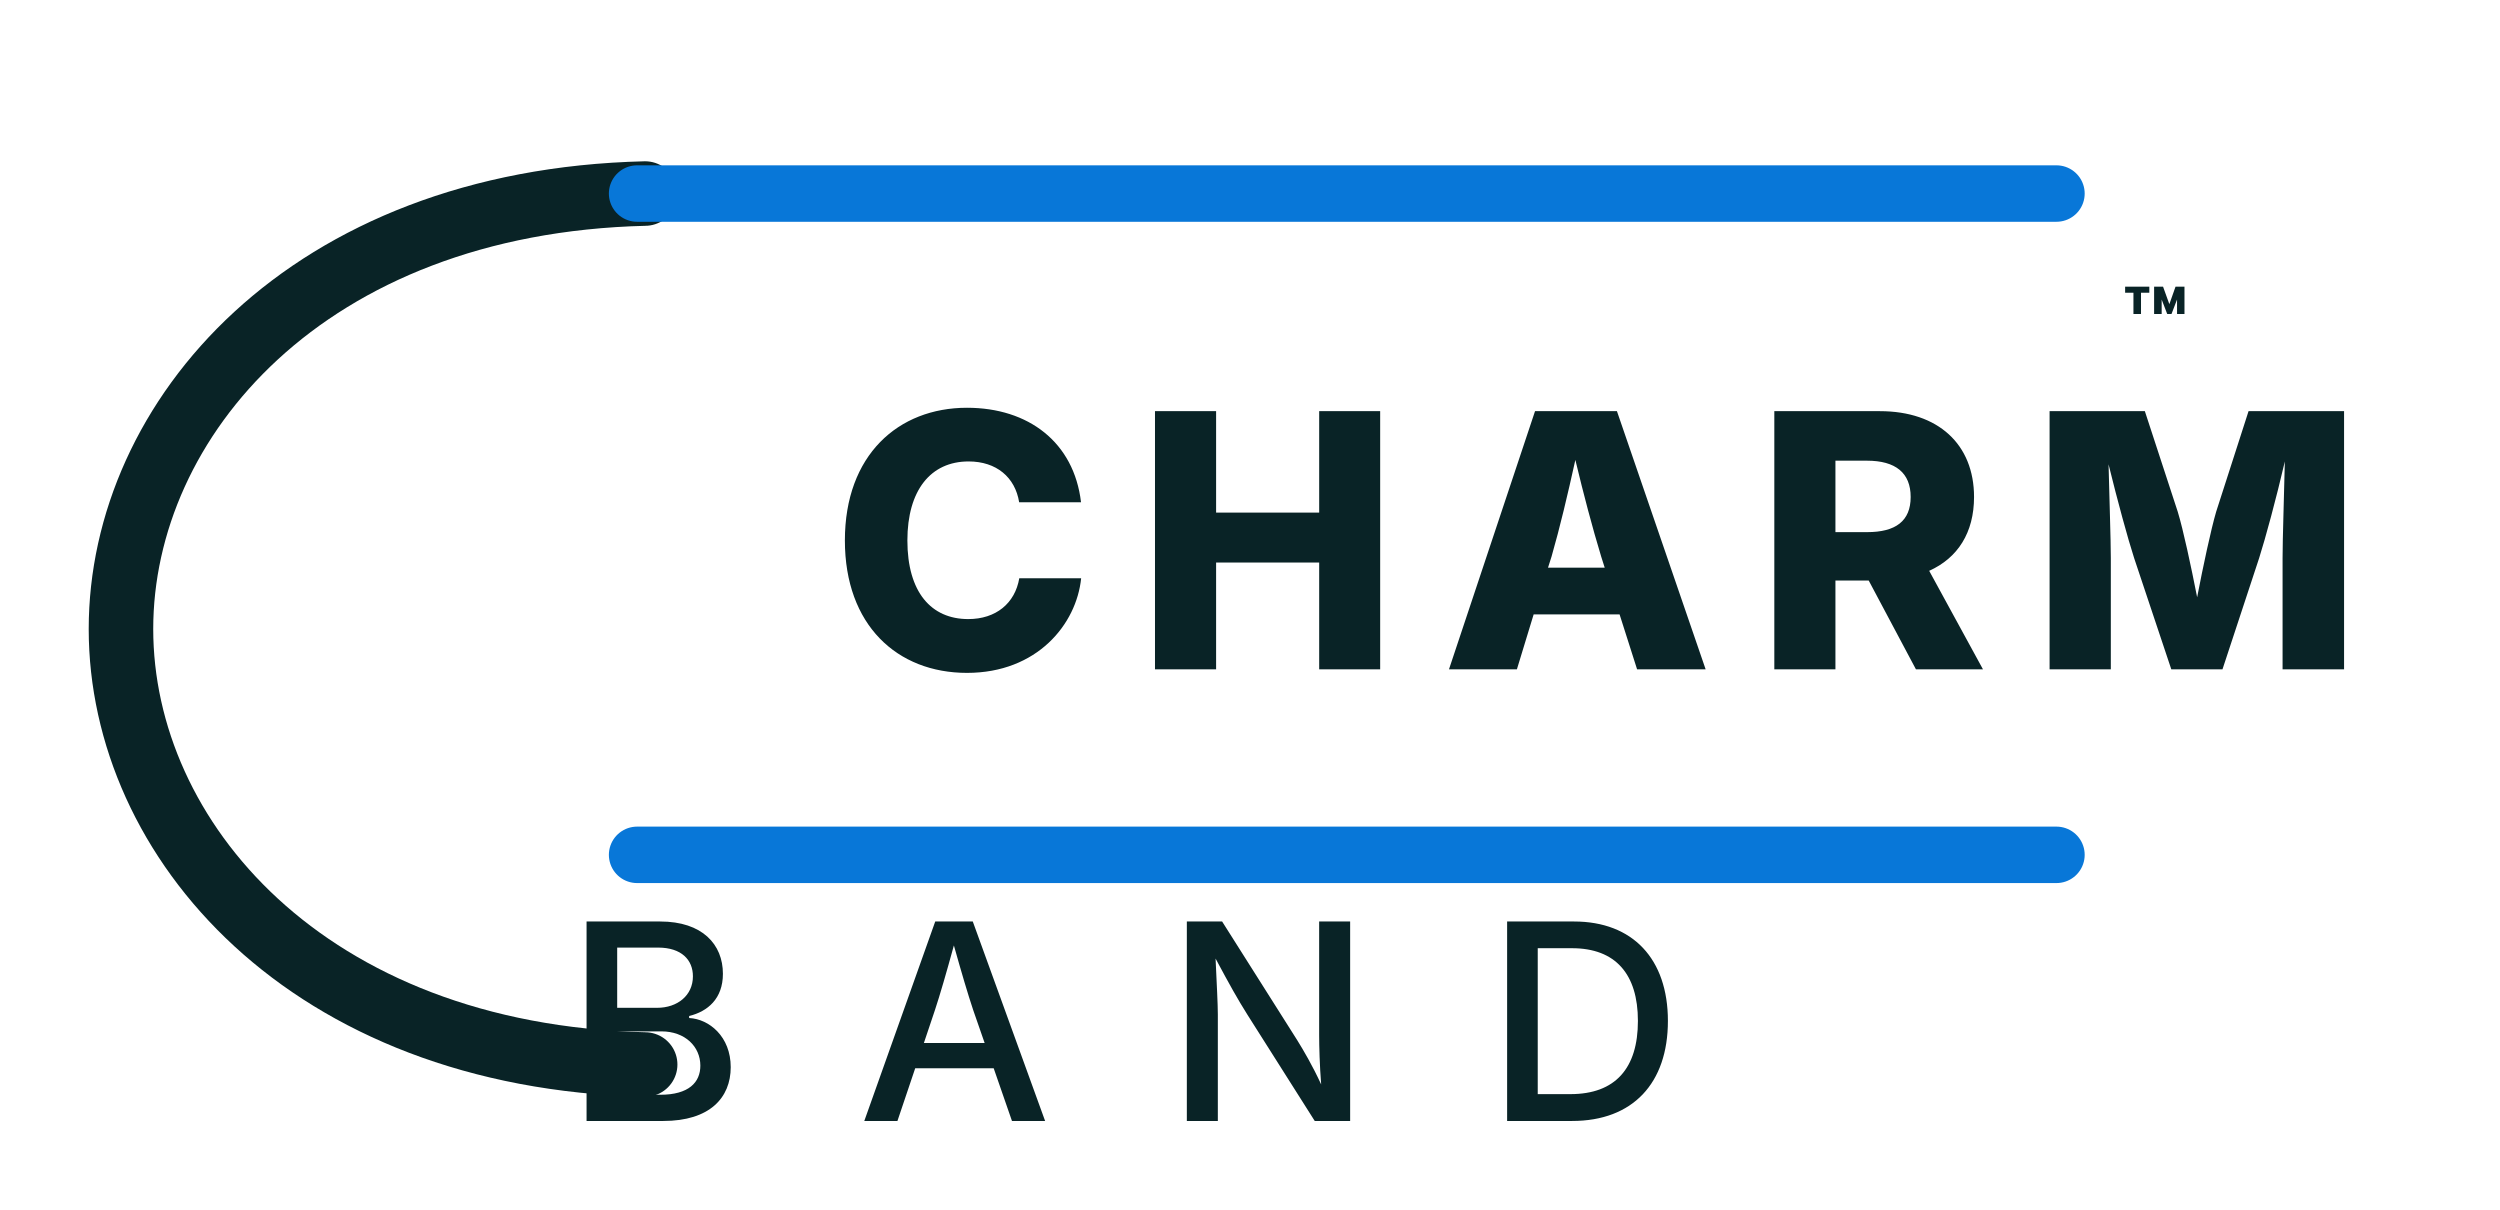
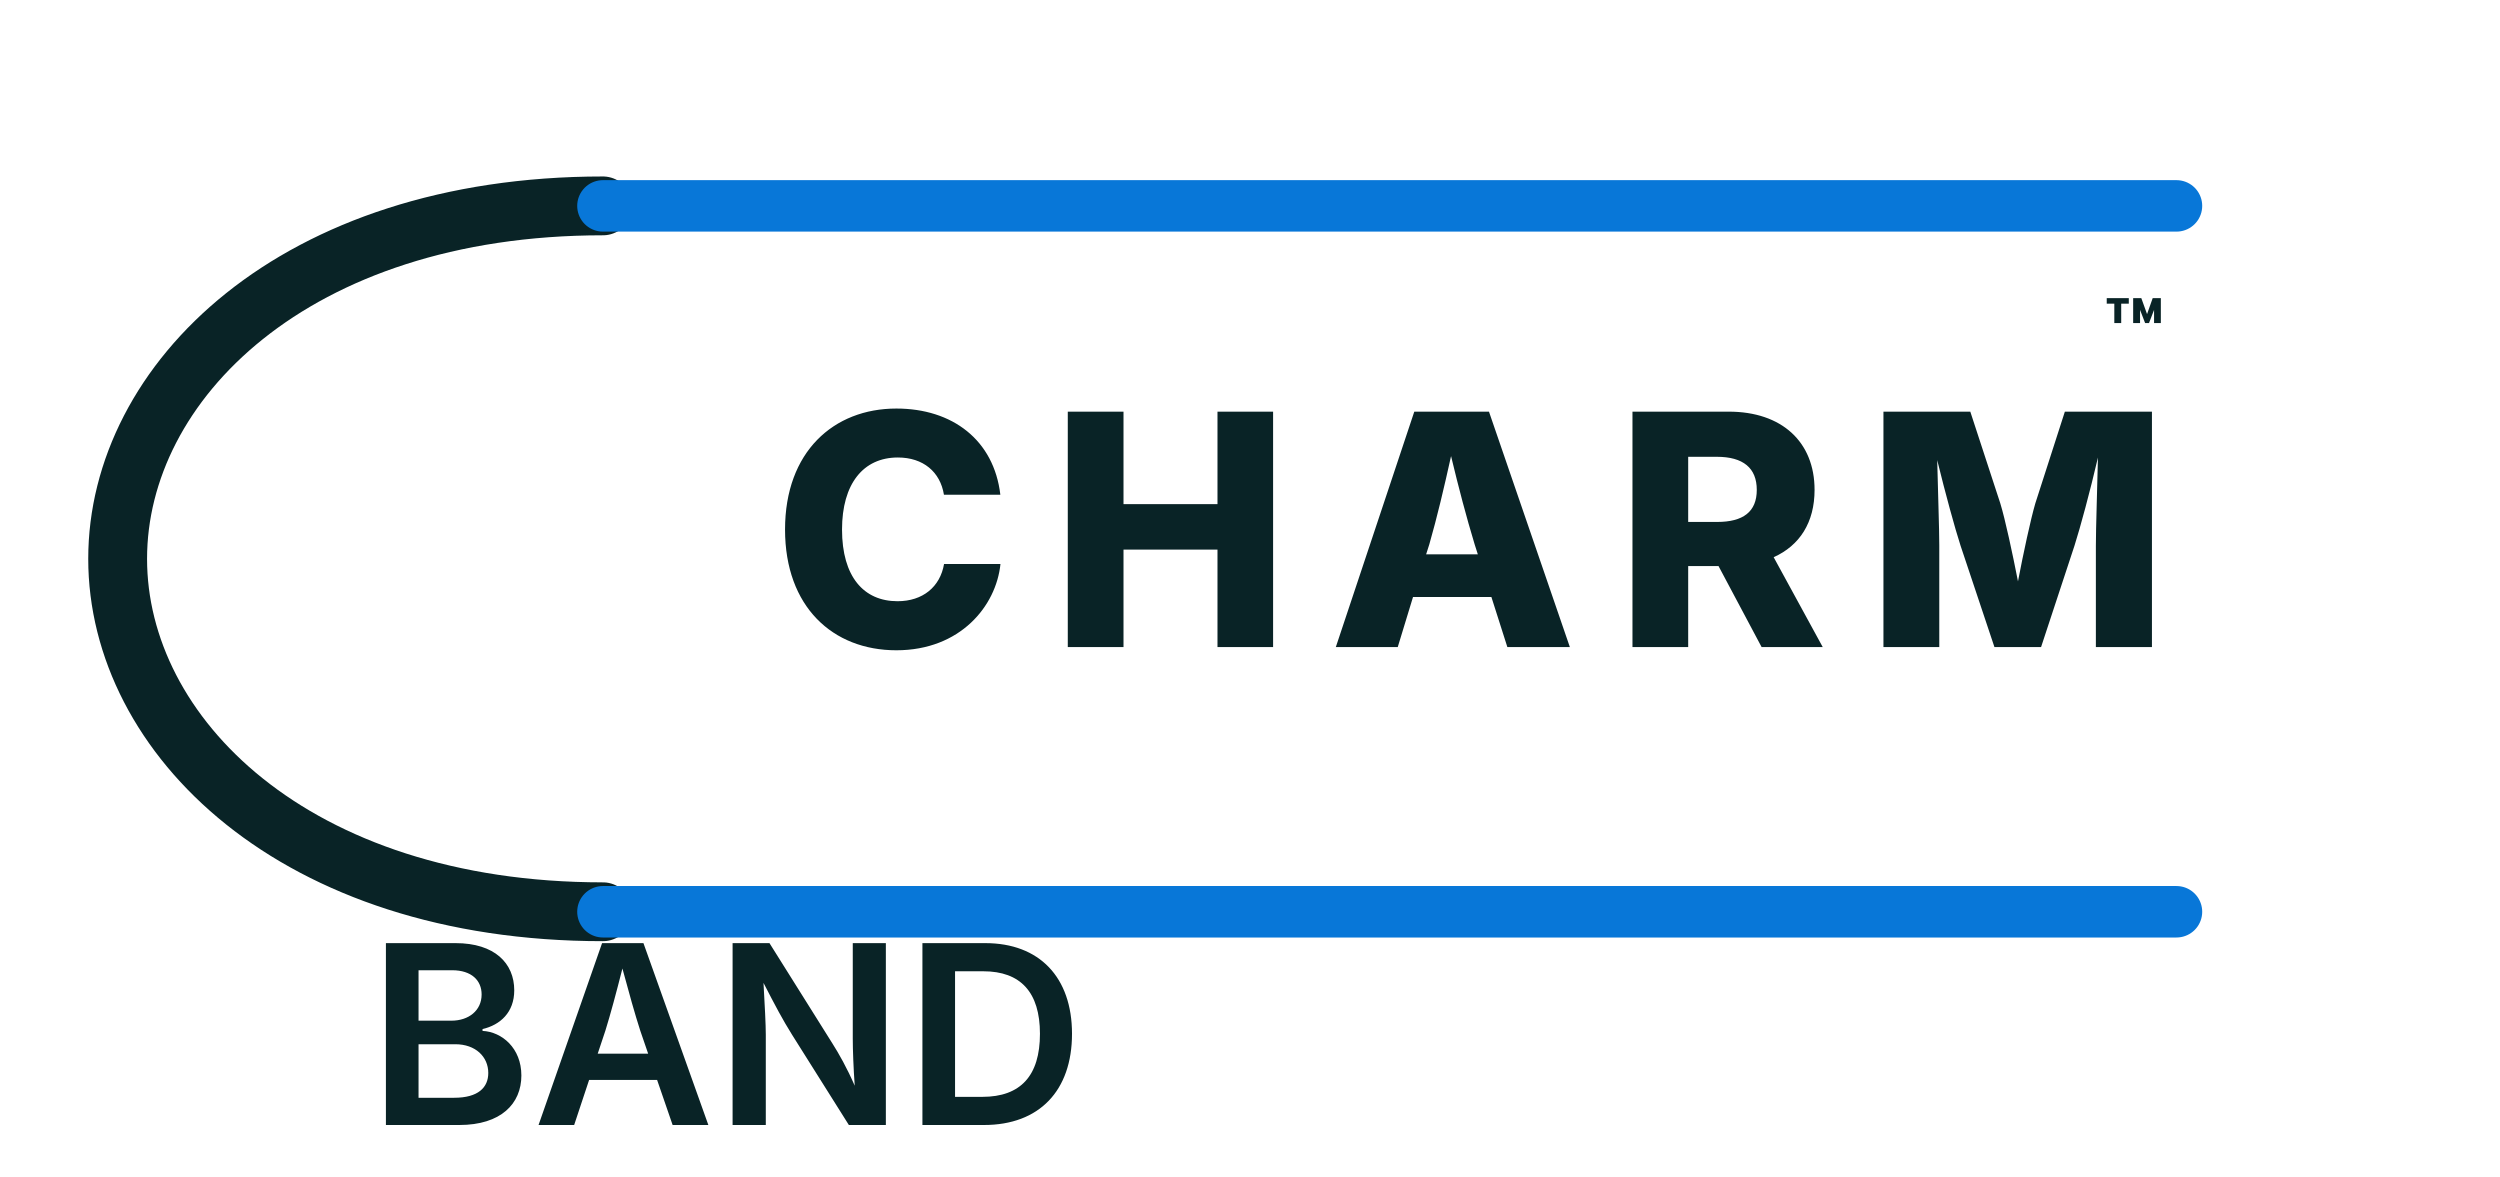
- <svg xmlns="http://www.w3.org/2000/svg" viewBox="0 0 310 150" role="img" aria-labelledby="title desc">
+ <svg xmlns="http://www.w3.org/2000/svg" viewBox="0 0 340 160" role="img" aria-labelledby="title desc">
  <defs>
    <style>
      .rail{stroke:#0877d8;stroke-width:7;stroke-linecap:round}
      .mark{fill:none;stroke:#092326;stroke-width:8;stroke-linecap:round}
      .word{fill:#092326;font-family:Inter,Arial,sans-serif;font-size:44px;font-weight:760;letter-spacing:5px}
      .tm{fill:#092326;font-family:Inter,Arial,sans-serif;font-size:13px;font-weight:760}
-       .band{fill:#092326;font-family:Inter,Arial,sans-serif;font-size:34px;font-weight:540;letter-spacing:14px}
+       .band{fill:#092326;font-family:Inter,Arial,sans-serif;font-size:34px;font-weight:560}
    </style>
  </defs>
-   <path class="mark" d="M80 24C38 25 15 52 15 78s23 53 65 54" />
-   <path class="rail" d="M79 24H255" />
-   <path class="rail" d="M79 106H255" />
-   <text class="word" x="103" y="83">CHARM</text>
-   <text class="tm" x="263" y="45">™</text>
-   <text class="band" x="70" y="139">BAND</text>
+   <path class="mark" d="M82 28C40 28 16 52 16 76s24 48 66 48" />
+   <path class="rail" d="M82 28H296" />
+   <path class="rail" d="M82 124H296" />
+   <text class="word" x="105" y="88">CHARM</text>
+   <text class="tm" x="286" y="50">™</text>
+   <text class="band" x="50" y="153" textLength="250" lengthAdjust="spacing">BAND</text>
</svg>
